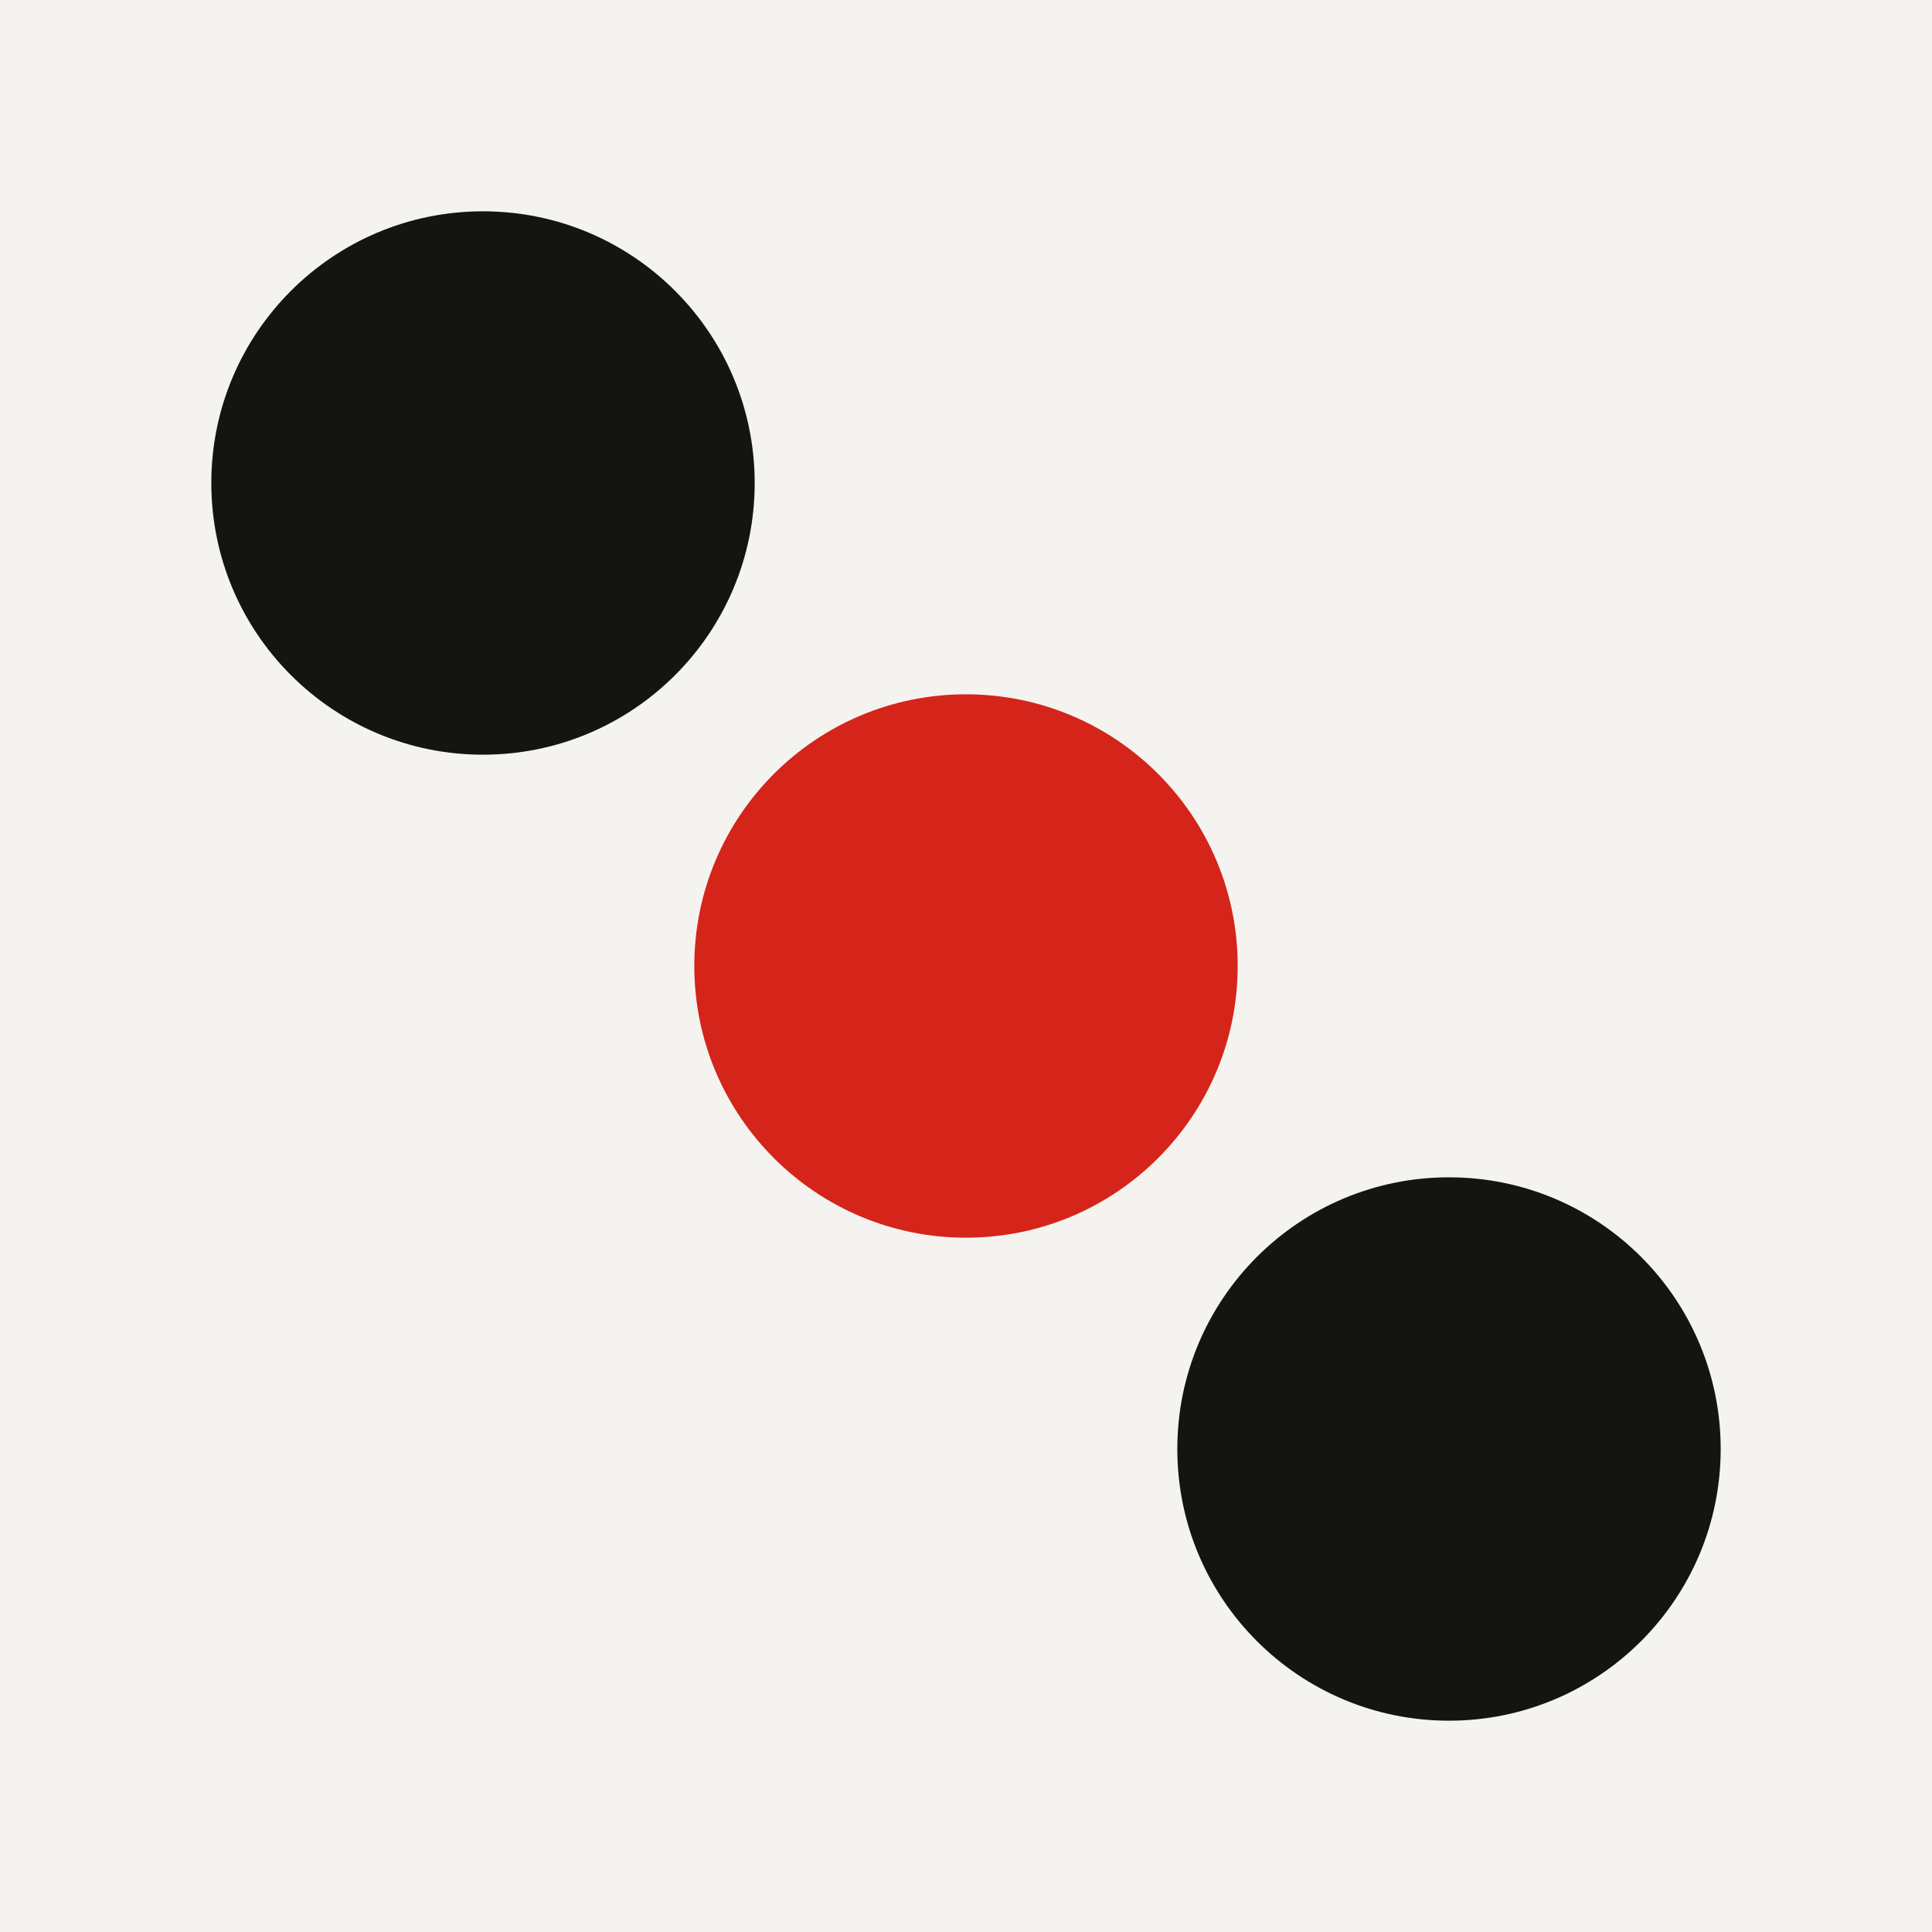
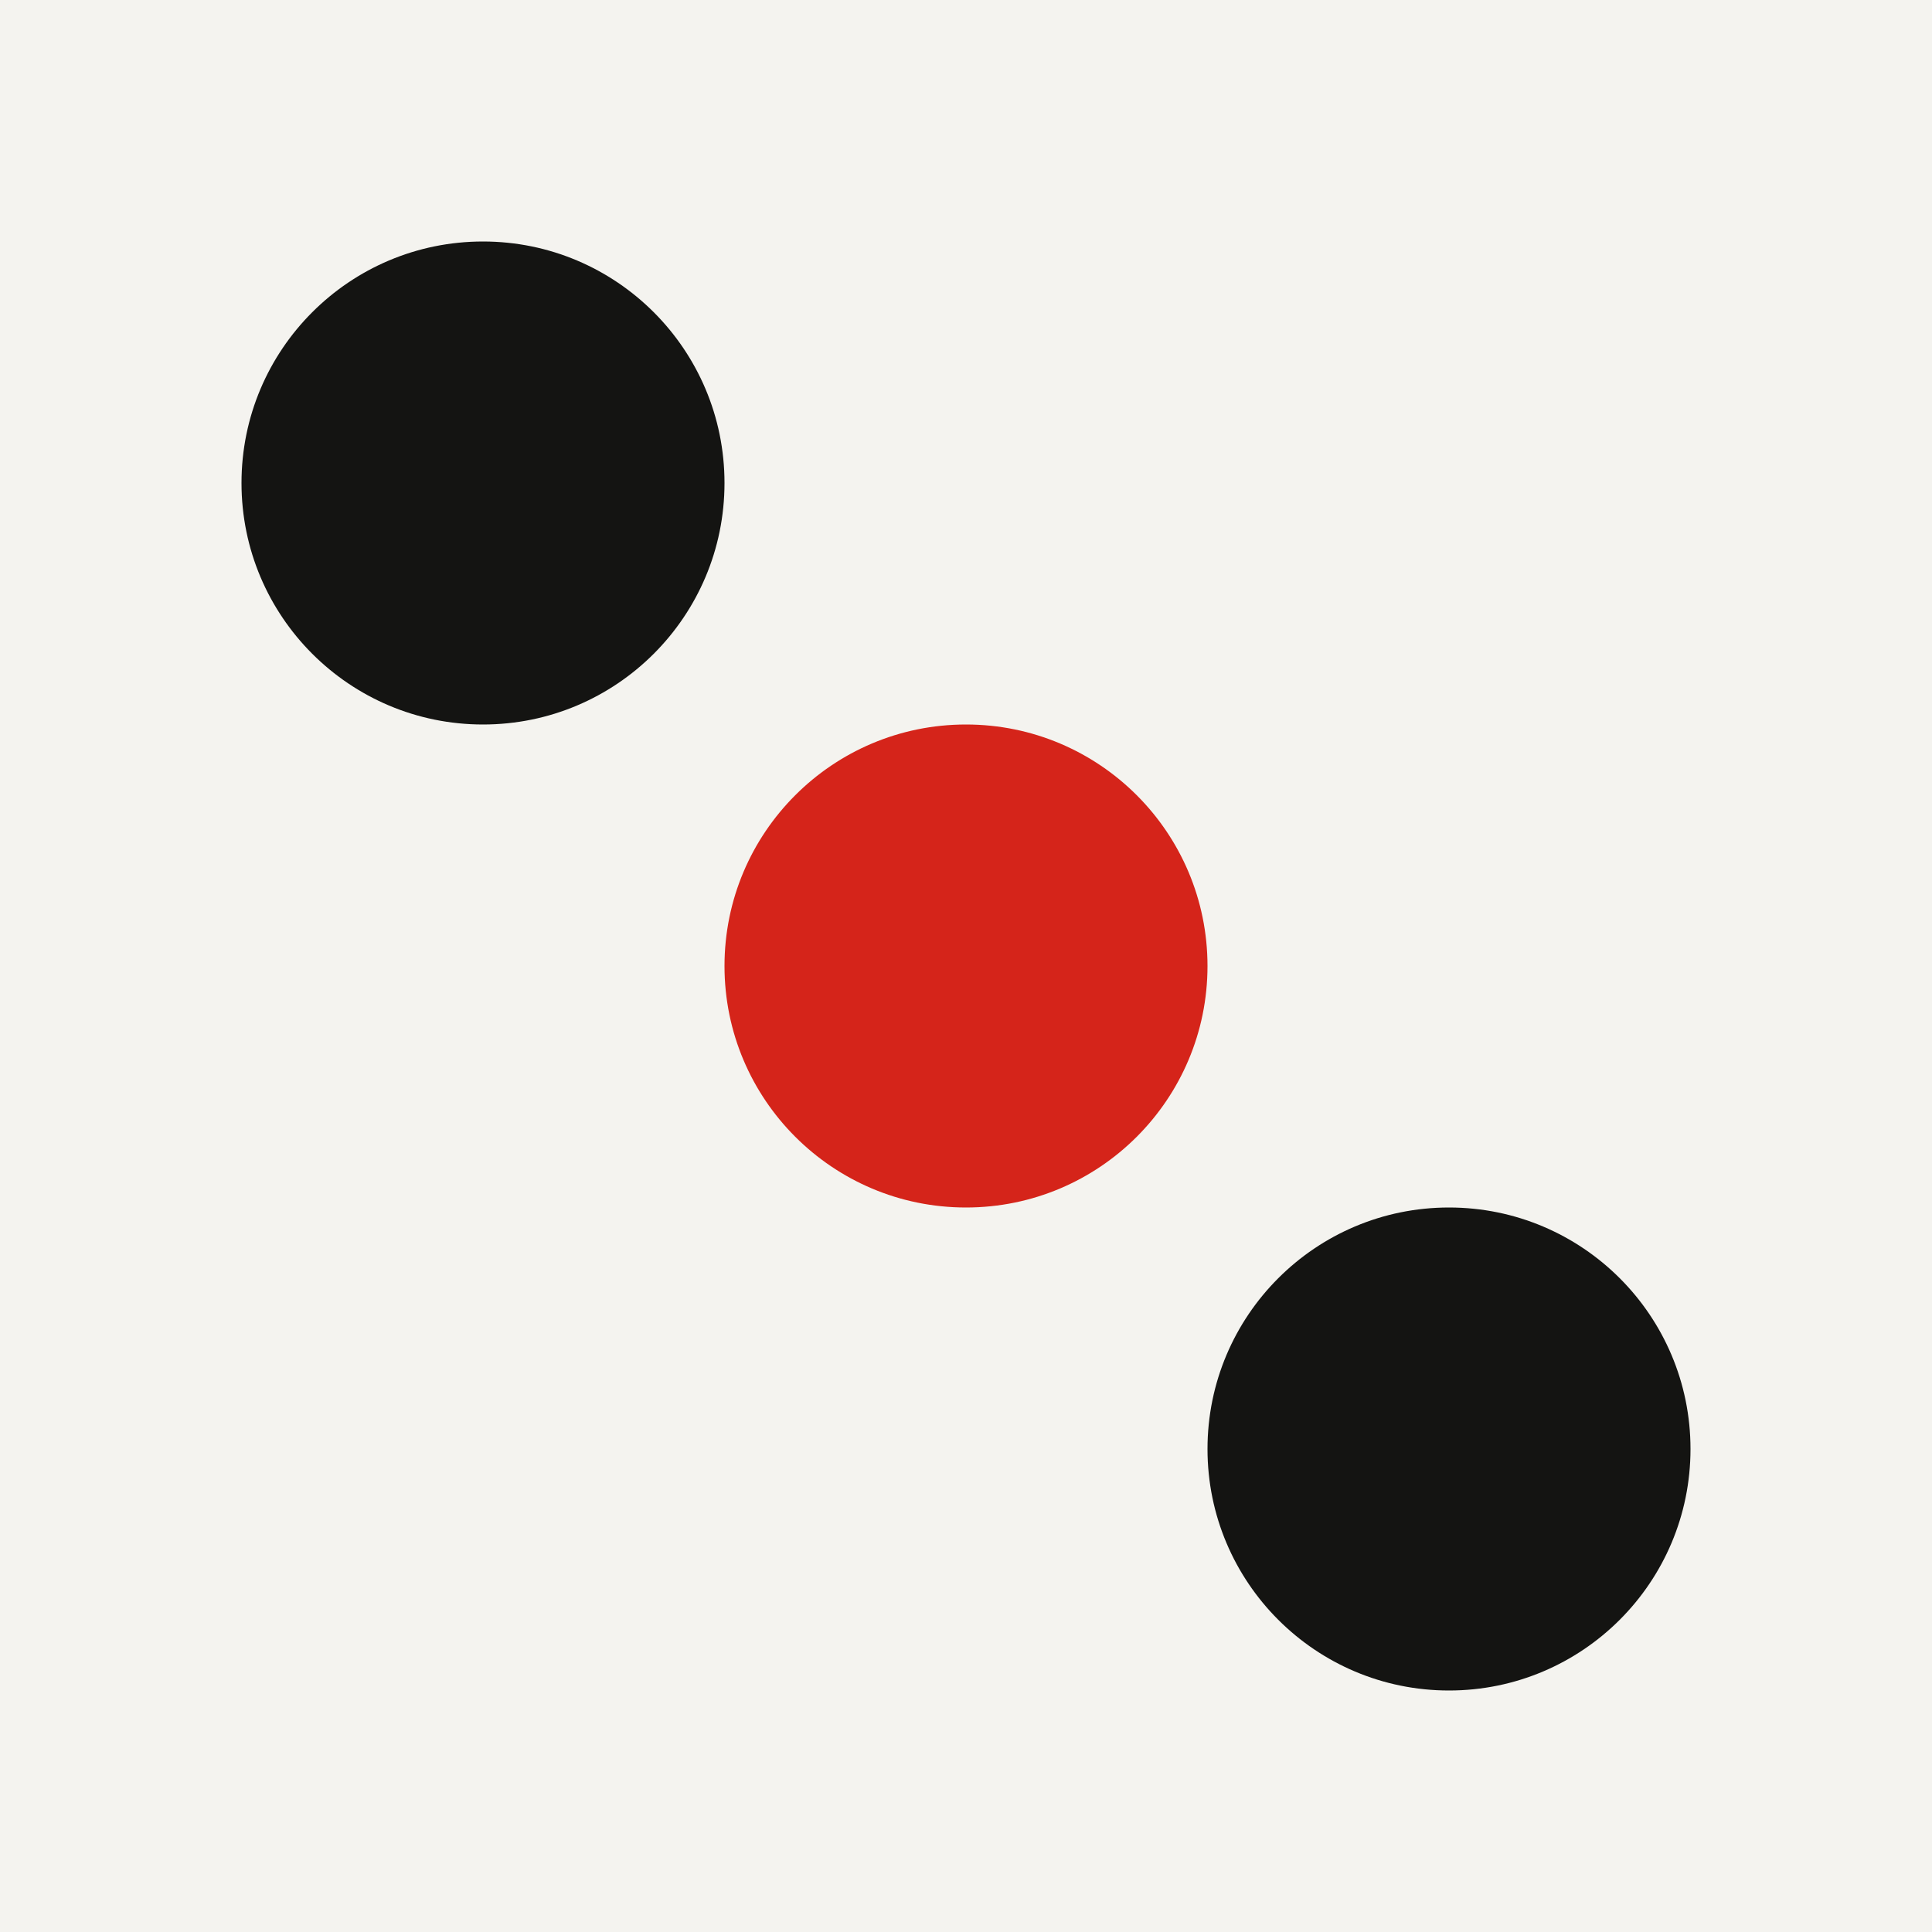
<svg xmlns="http://www.w3.org/2000/svg" viewBox="0 0 32 32">
  <style>
    .bg{fill:#f4f3ef}
    .ink{fill:#141412}
+     .red{fill:#d5241a}
    @media (prefers-color-scheme: dark){
      .bg{fill:#141413}
      .ink{fill:#f0efe8}
+       .red{fill:#ff4d3f}
    }
  </style>
  <rect class="bg" width="32" height="32" />
-   <circle class="ink" cx="8" cy="8" r="4.5" />
-   <circle cx="16" cy="16" r="4.5" fill="#d5241a" />
-   <circle class="ink" cx="24" cy="24" r="4.5" />
+   <circle class="ink" cx="8" cy="8" r="4" />
+   <circle class="red" cx="16" cy="16" r="4" />
+   <circle class="ink" cx="24" cy="24" r="4" />
</svg>
